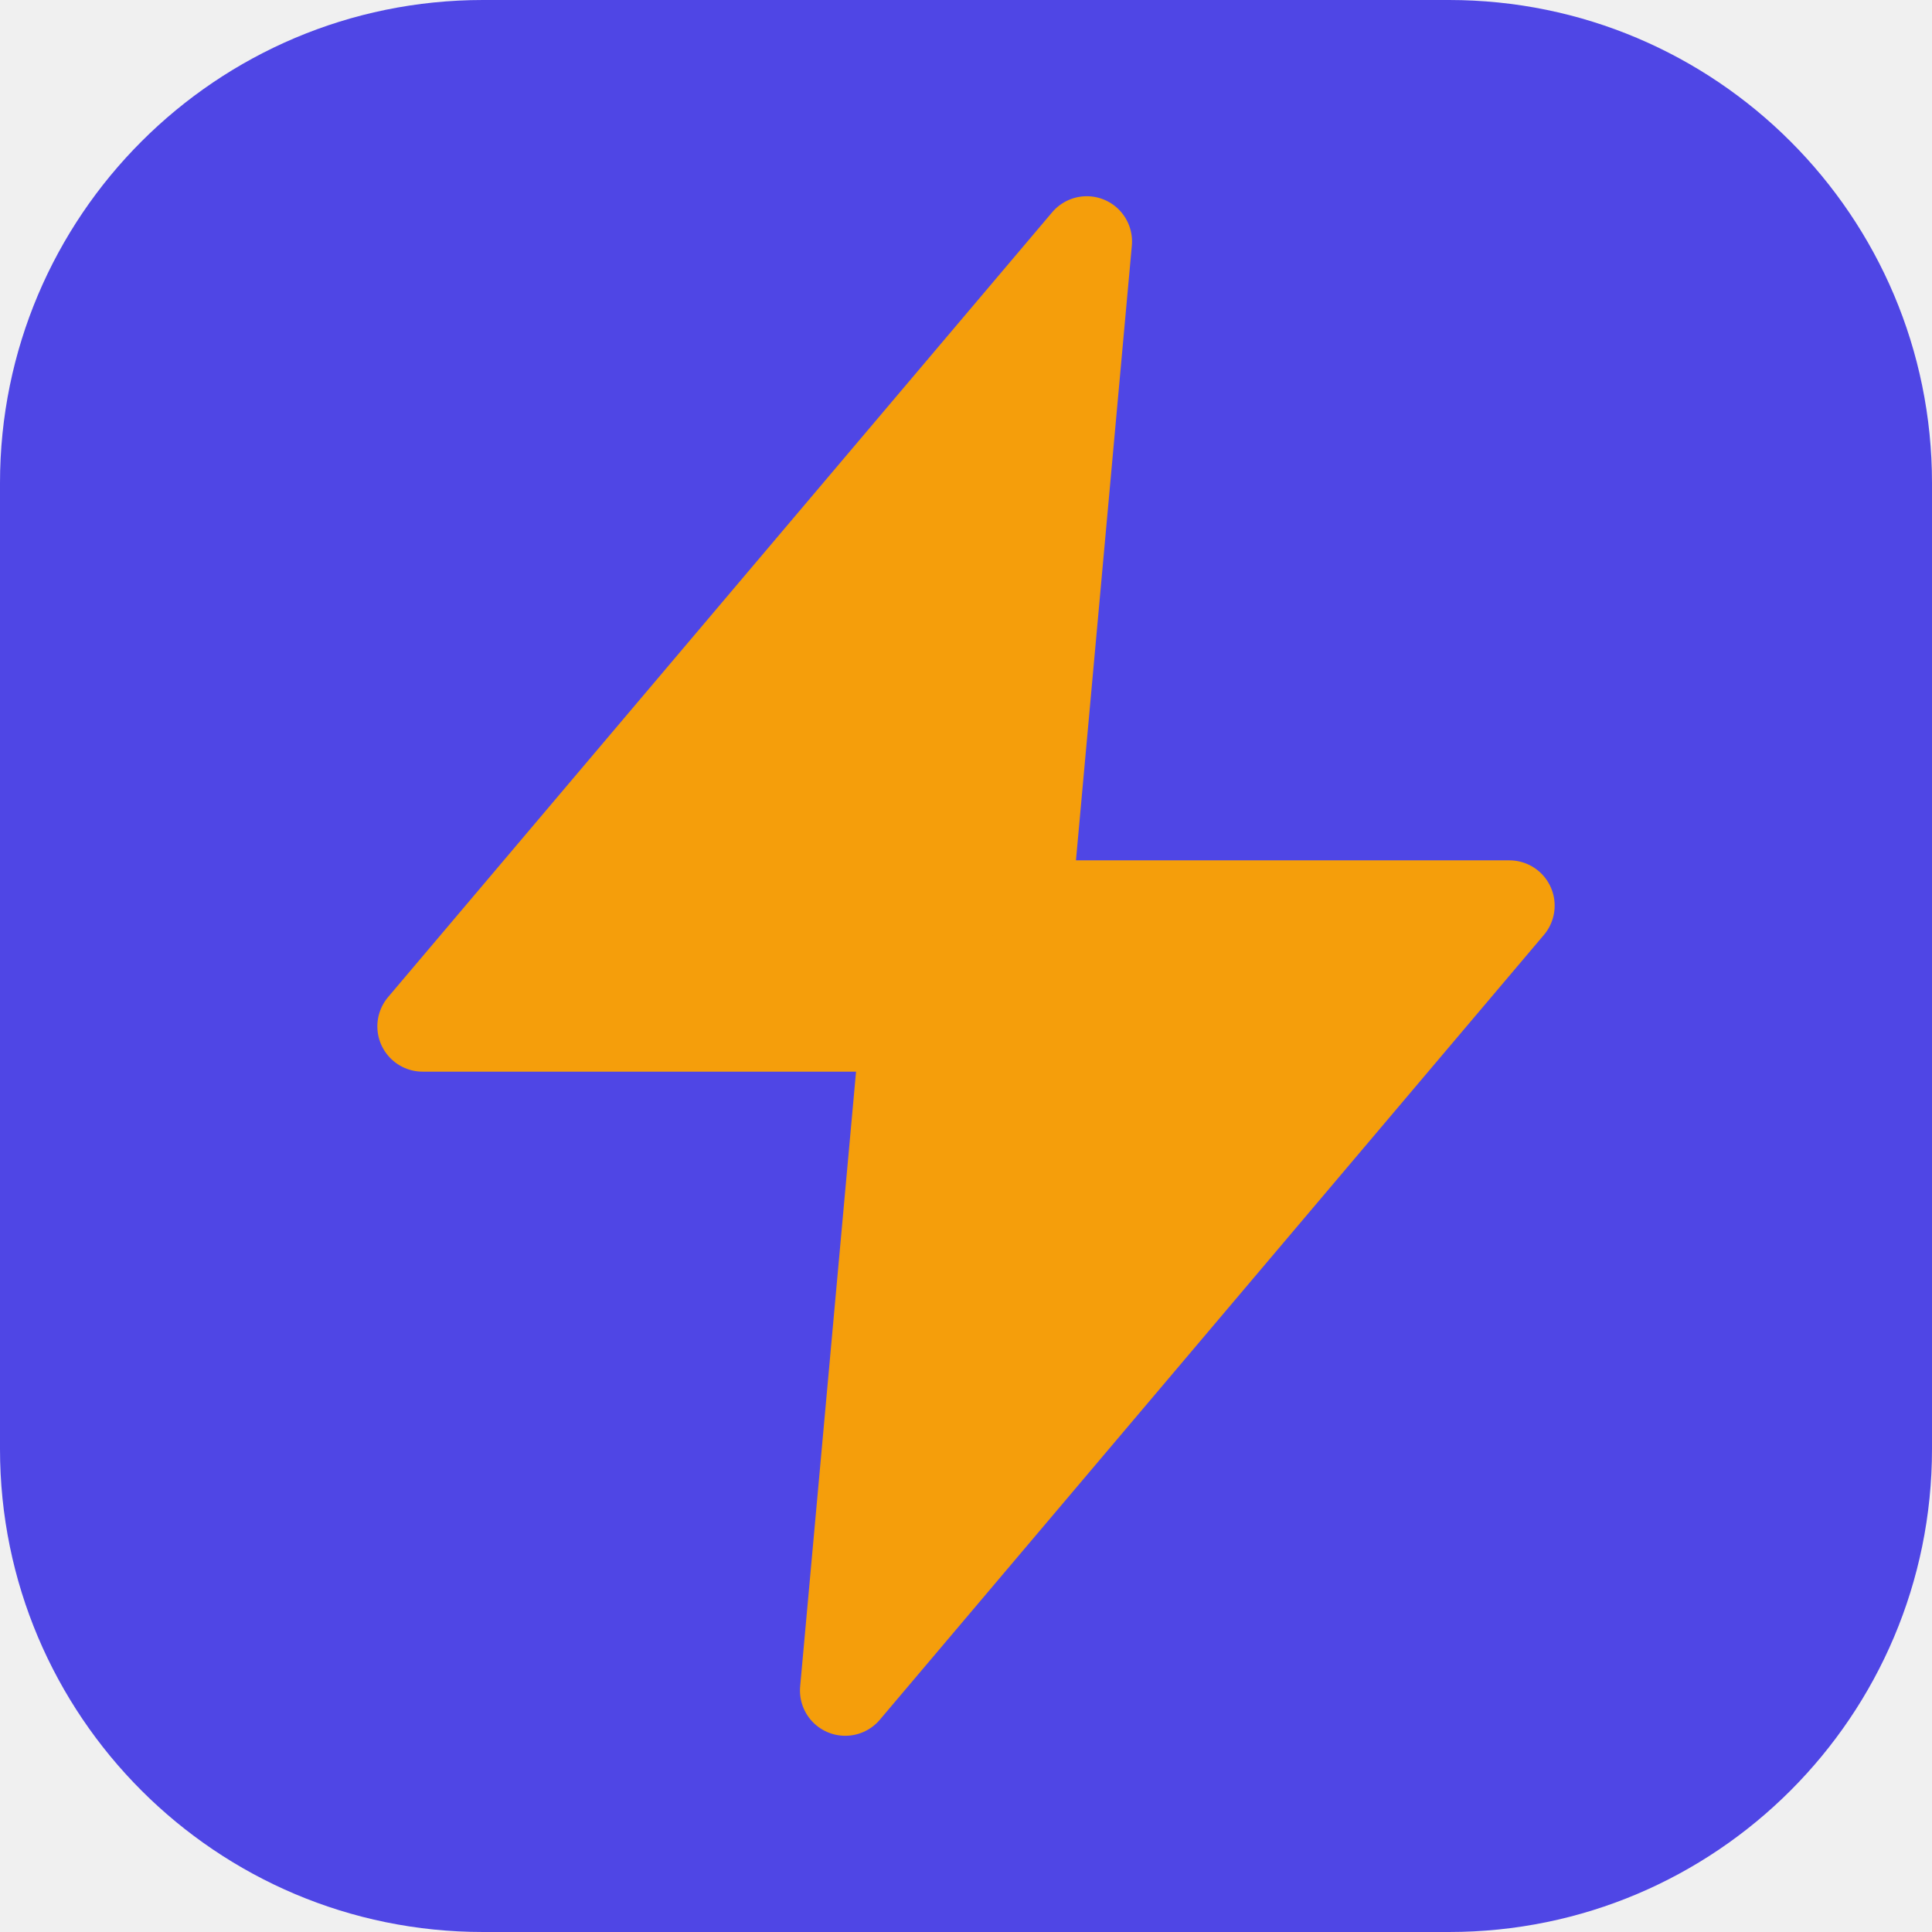
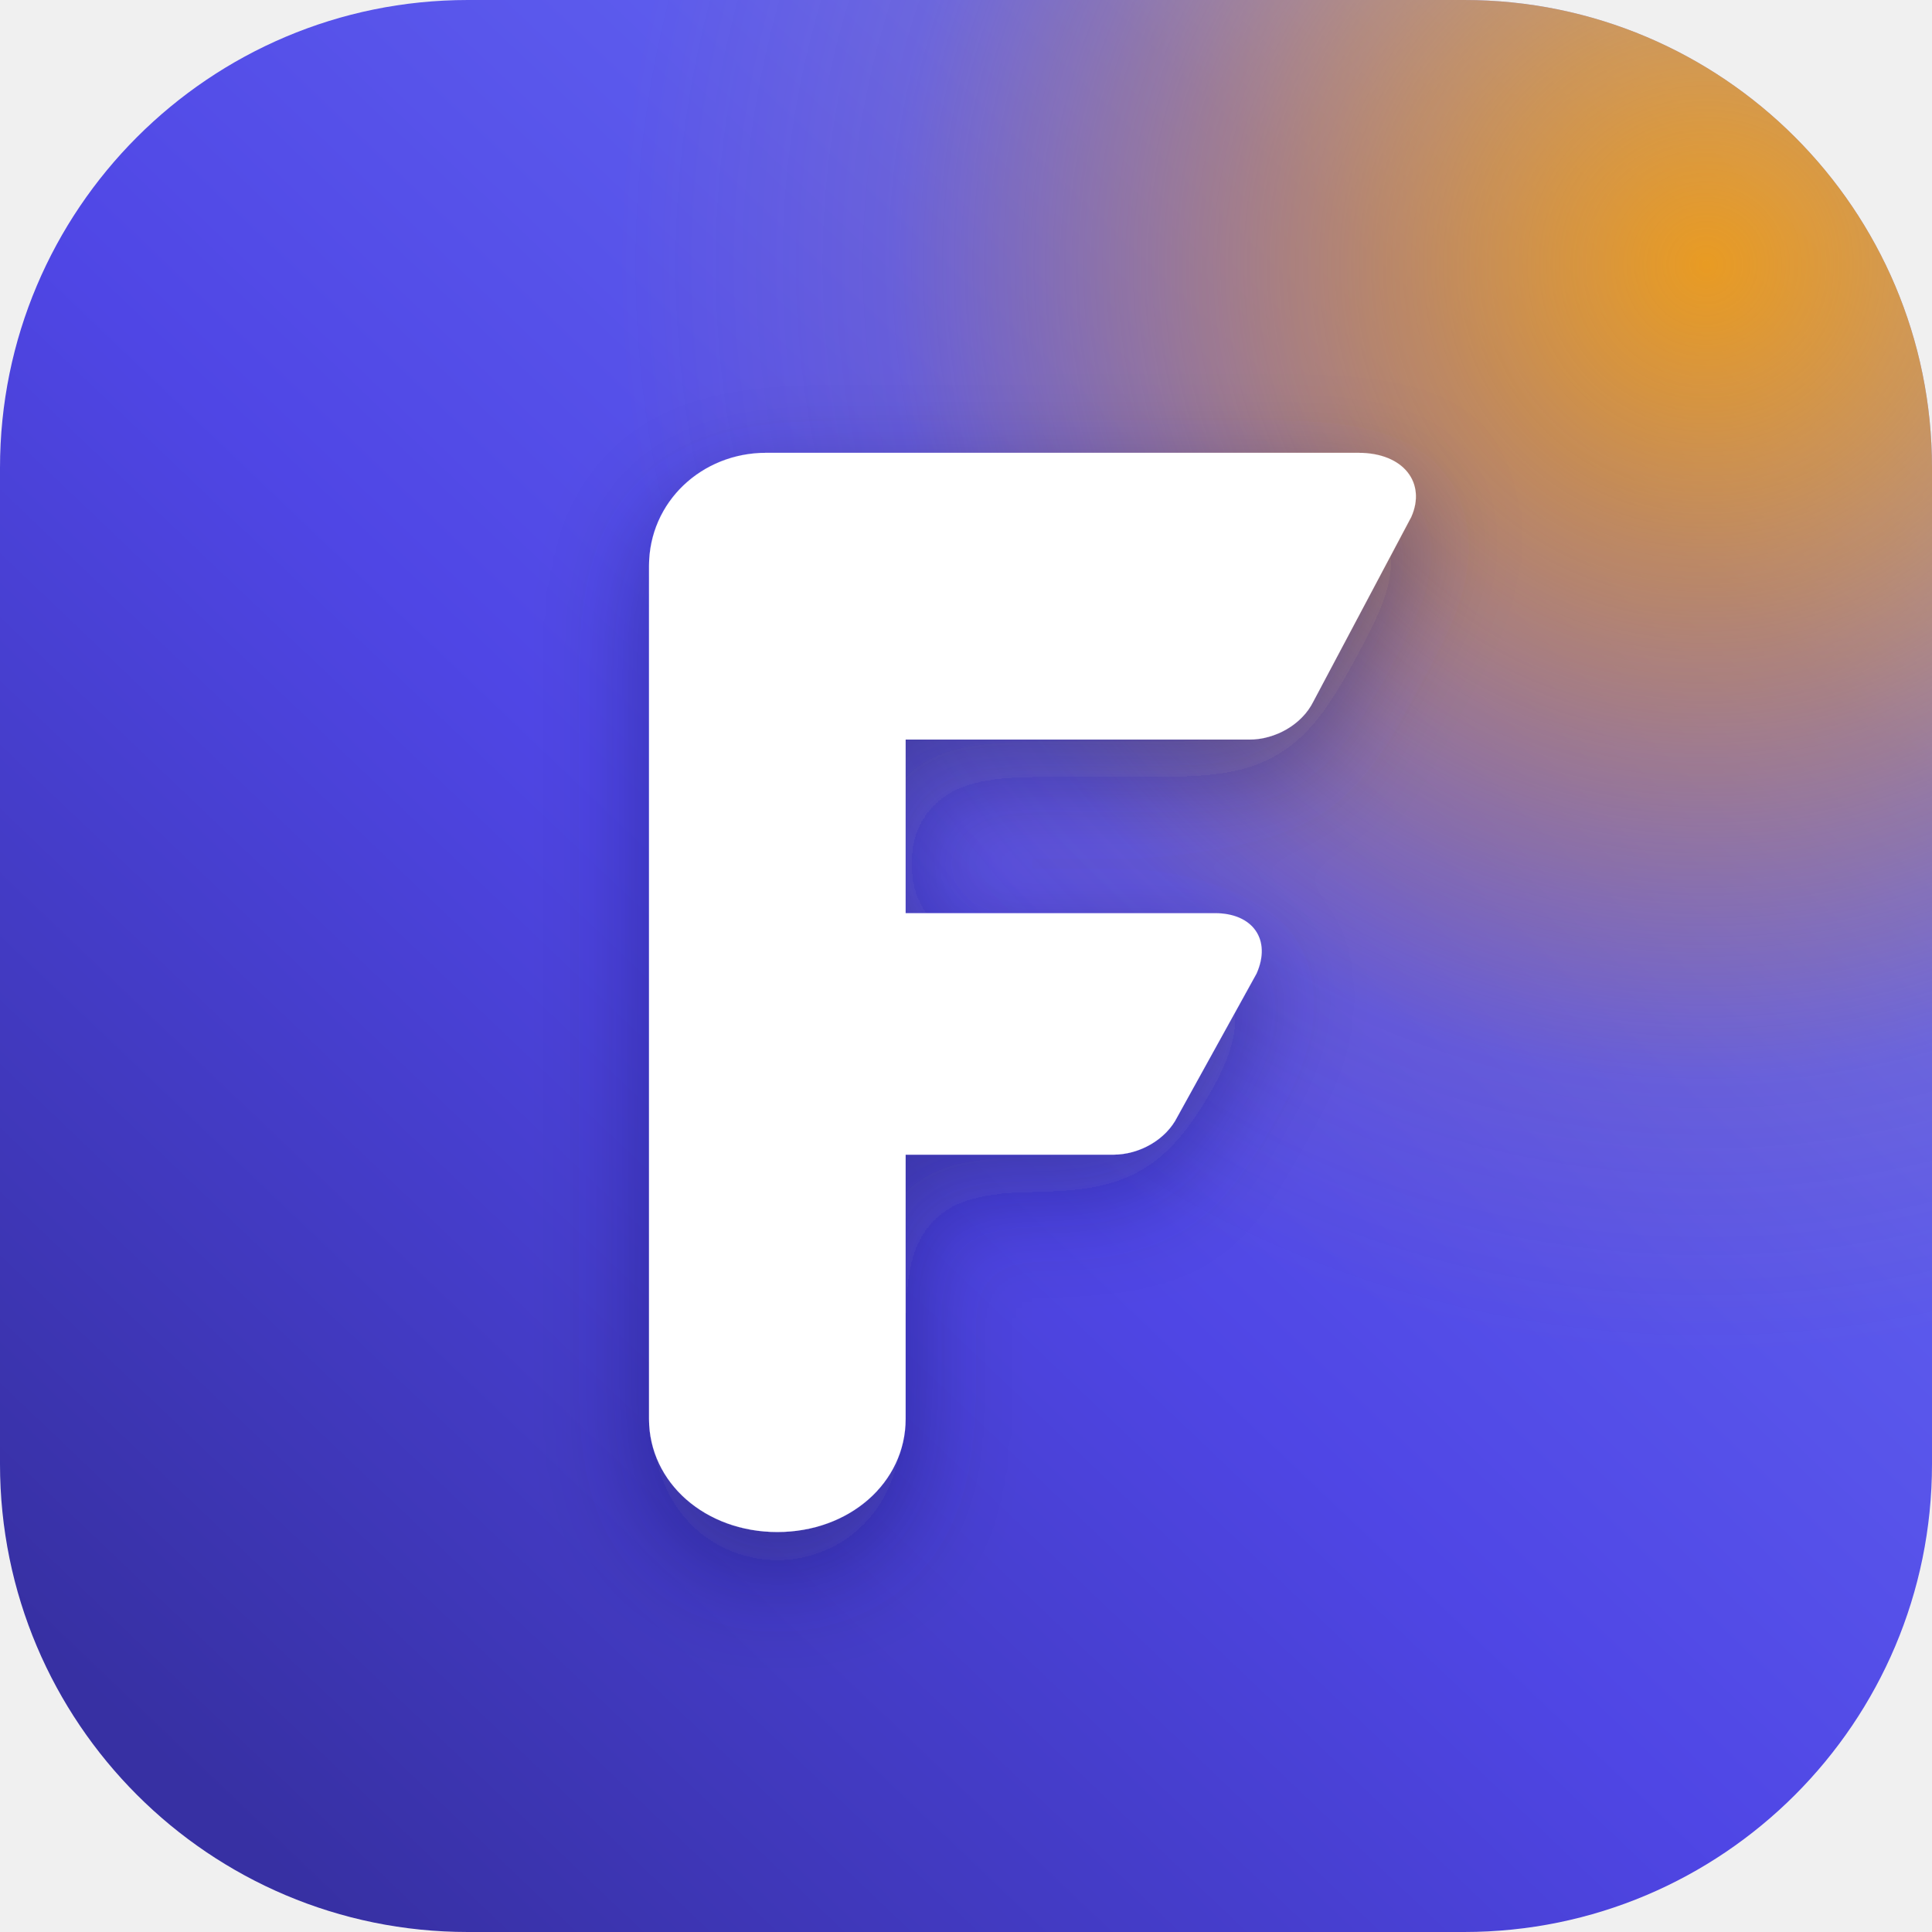
- <svg xmlns="http://www.w3.org/2000/svg" viewBox="0 0 32 32" fill="none">
-   <rect width="32" height="32" rx="8" fill="#4F46E5" />
-   <path d="M18 4L7 17H15L14 28L25 15H17L18 4Z" fill="#F59E0B" stroke="#F59E0B" stroke-width="1.5" stroke-linejoin="round" />
+ <svg xmlns="http://www.w3.org/2000/svg" viewBox="0 0 512 512" fill="none">
+   <defs>
+     <linearGradient id="focusup-bg" x1="10%" y1="92%" x2="90%" y2="8%">
+       <stop offset="0%" stop-color="#3730a3" />
+       <stop offset="45%" stop-color="#4f46e5" />
+       <stop offset="85%" stop-color="#6366f1" />
+       <stop offset="100%" stop-color="#818cf8" />
+     </linearGradient>
+     <radialGradient id="focusup-amber" cx="88%" cy="14%" r="56%">
+       <stop offset="0%" stop-color="#f59e0b" stop-opacity="0.9" />
+       <stop offset="42%" stop-color="#f59e0b" stop-opacity="0.45" />
+       <stop offset="75%" stop-color="#f59e0b" stop-opacity="0.08" />
+       <stop offset="100%" stop-color="#f59e0b" stop-opacity="0" />
+     </radialGradient>
+     <filter id="f-shadow" x="-15%" y="-15%" width="130%" height="130%">
+       <feDropShadow dx="0" dy="10" stdDeviation="14" flood-color="#1e1b4b" flood-opacity="0.38" />
+     </filter>
+   </defs>
+   <rect width="512" height="512" rx="124" fill="url(#focusup-bg)" />
+   <rect width="512" height="512" rx="124" fill="url(#focusup-amber)" />
+   <g filter="url(#f-shadow)">
+     <path d="M 172 150 C 172 133 186 120 203 120 L 360 120 C 372 120 378 128 374 137 L 348 186 C 345 192 338 196 331 196 L 240 196 L 240 242 L 322 242 C 332 242 337 249 333 258 L 312 296 C 309 302 302 306 295 306 L 240 306 L 240 376 C 240 393 225 406 206 406 C 187 406 172 393 172 376 Z" fill="#FFFFFF" />
+   </g>
</svg>
